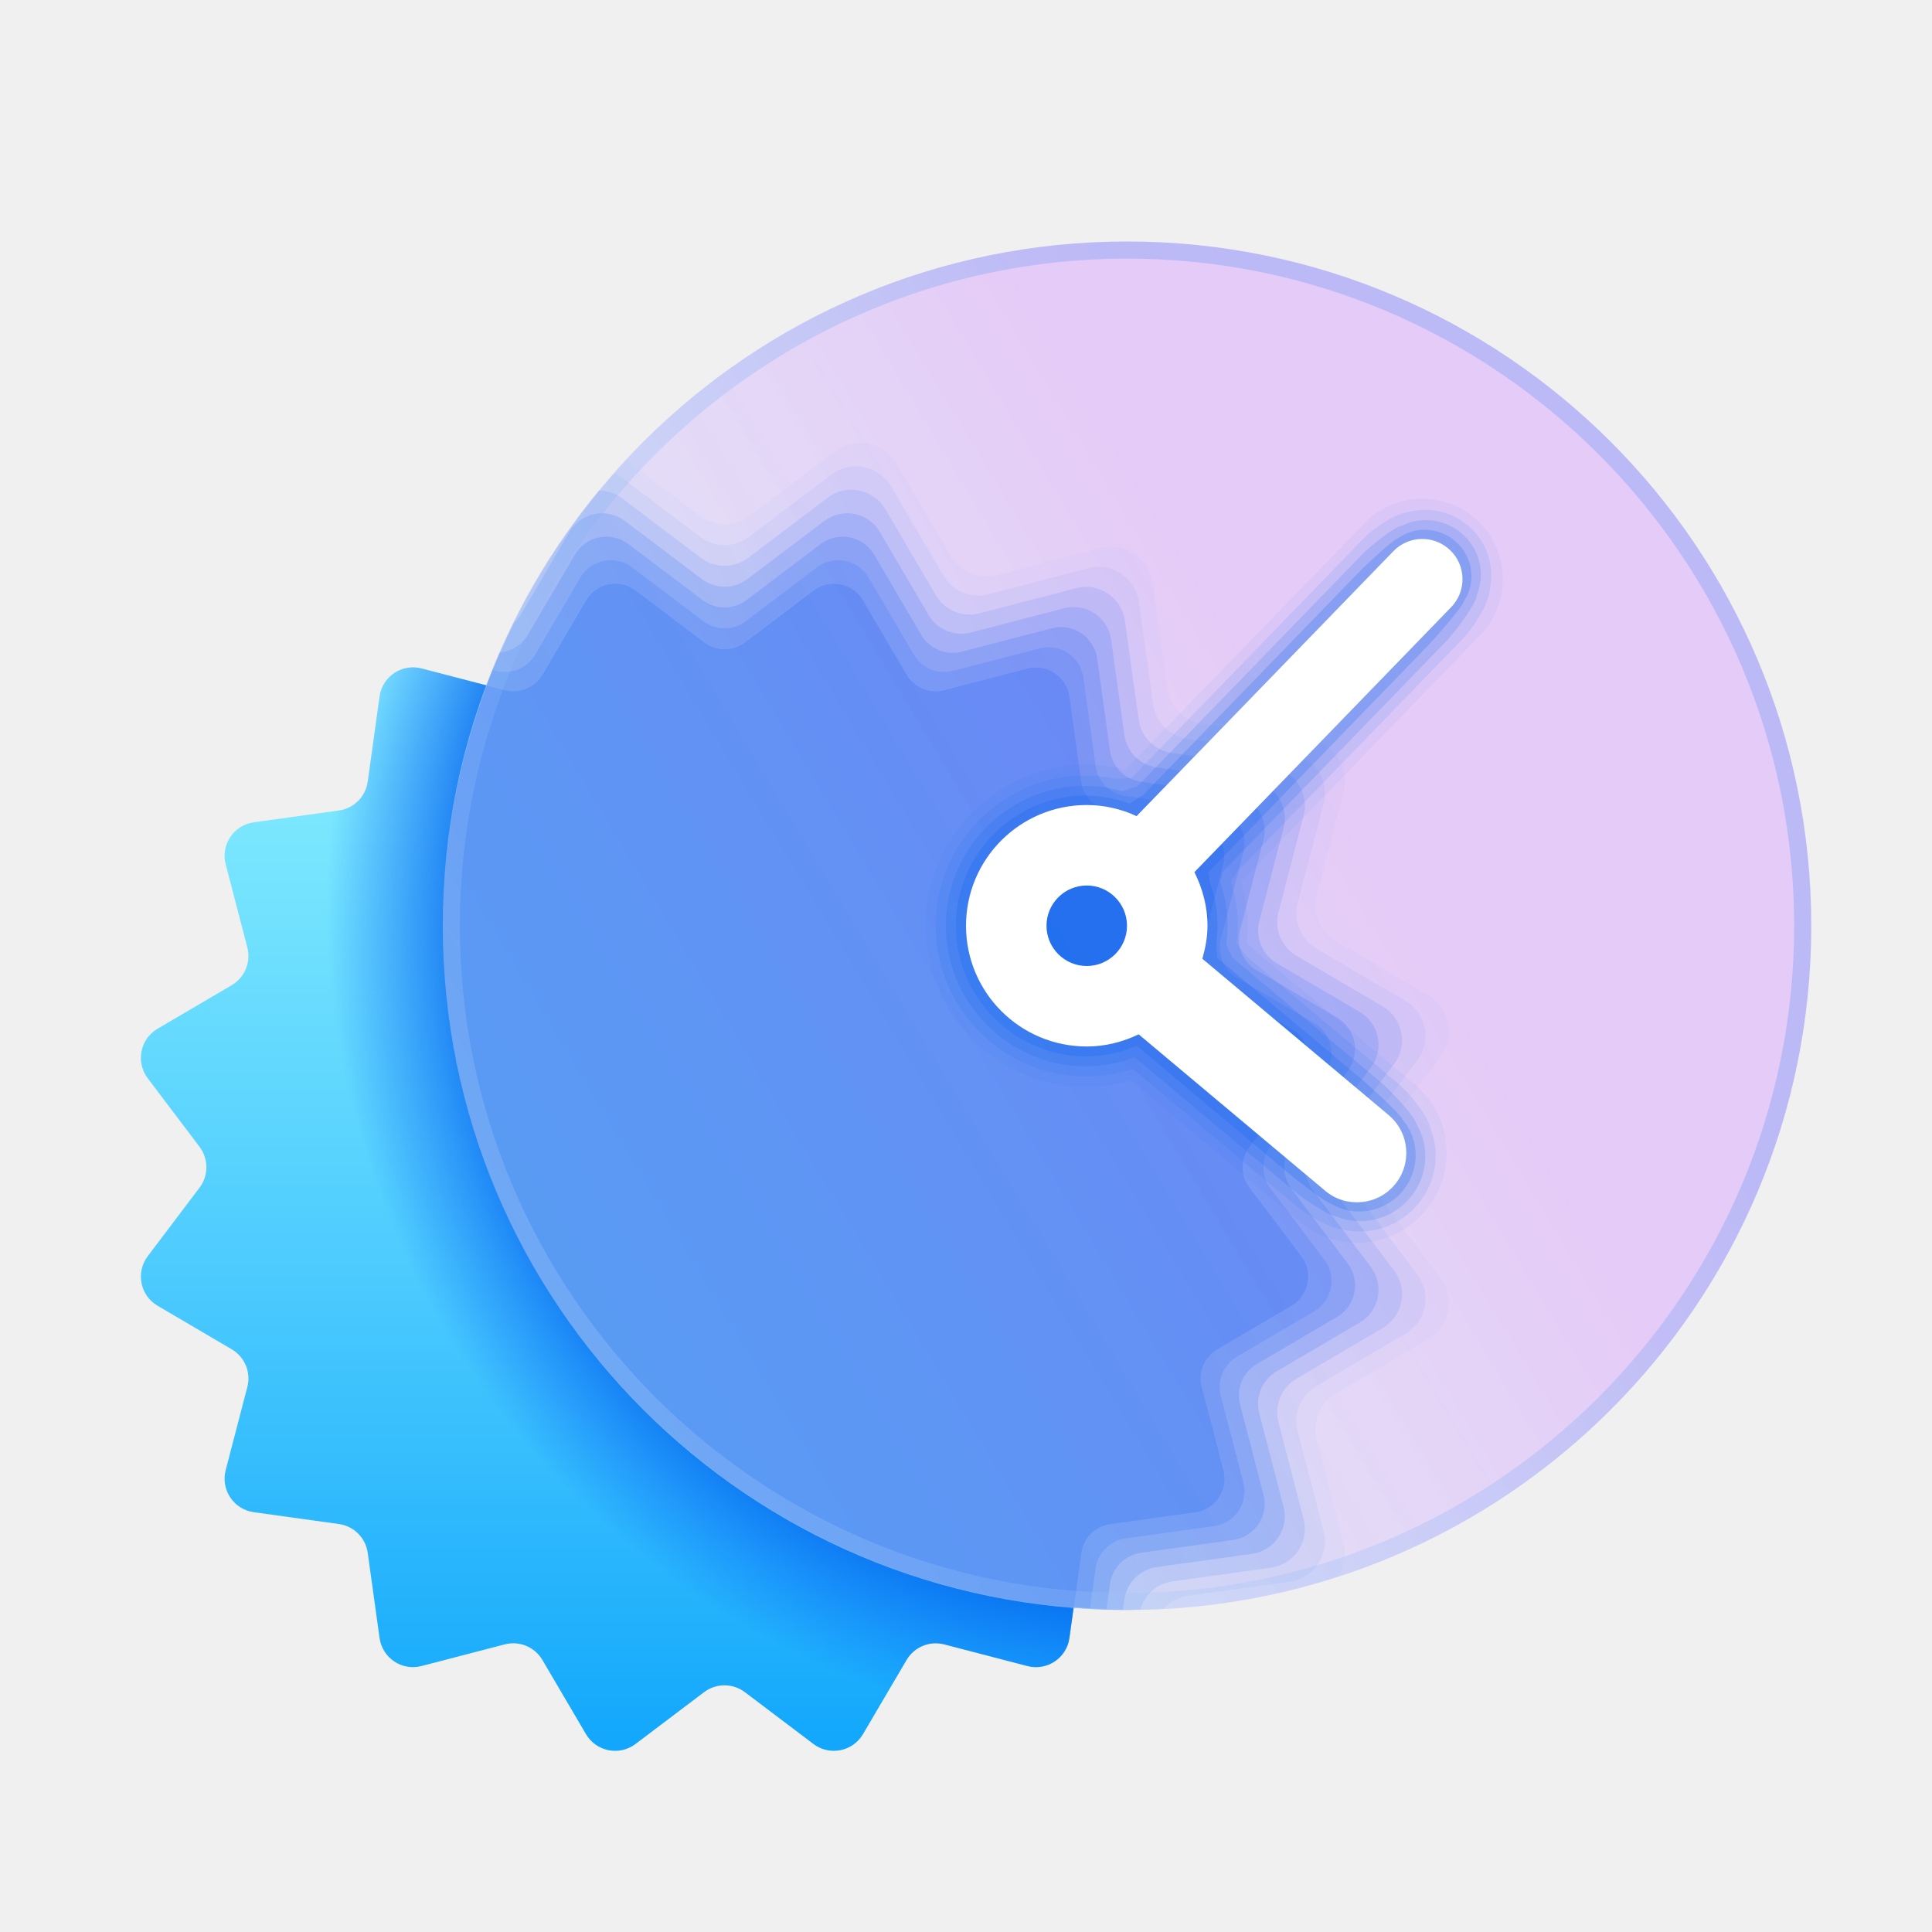
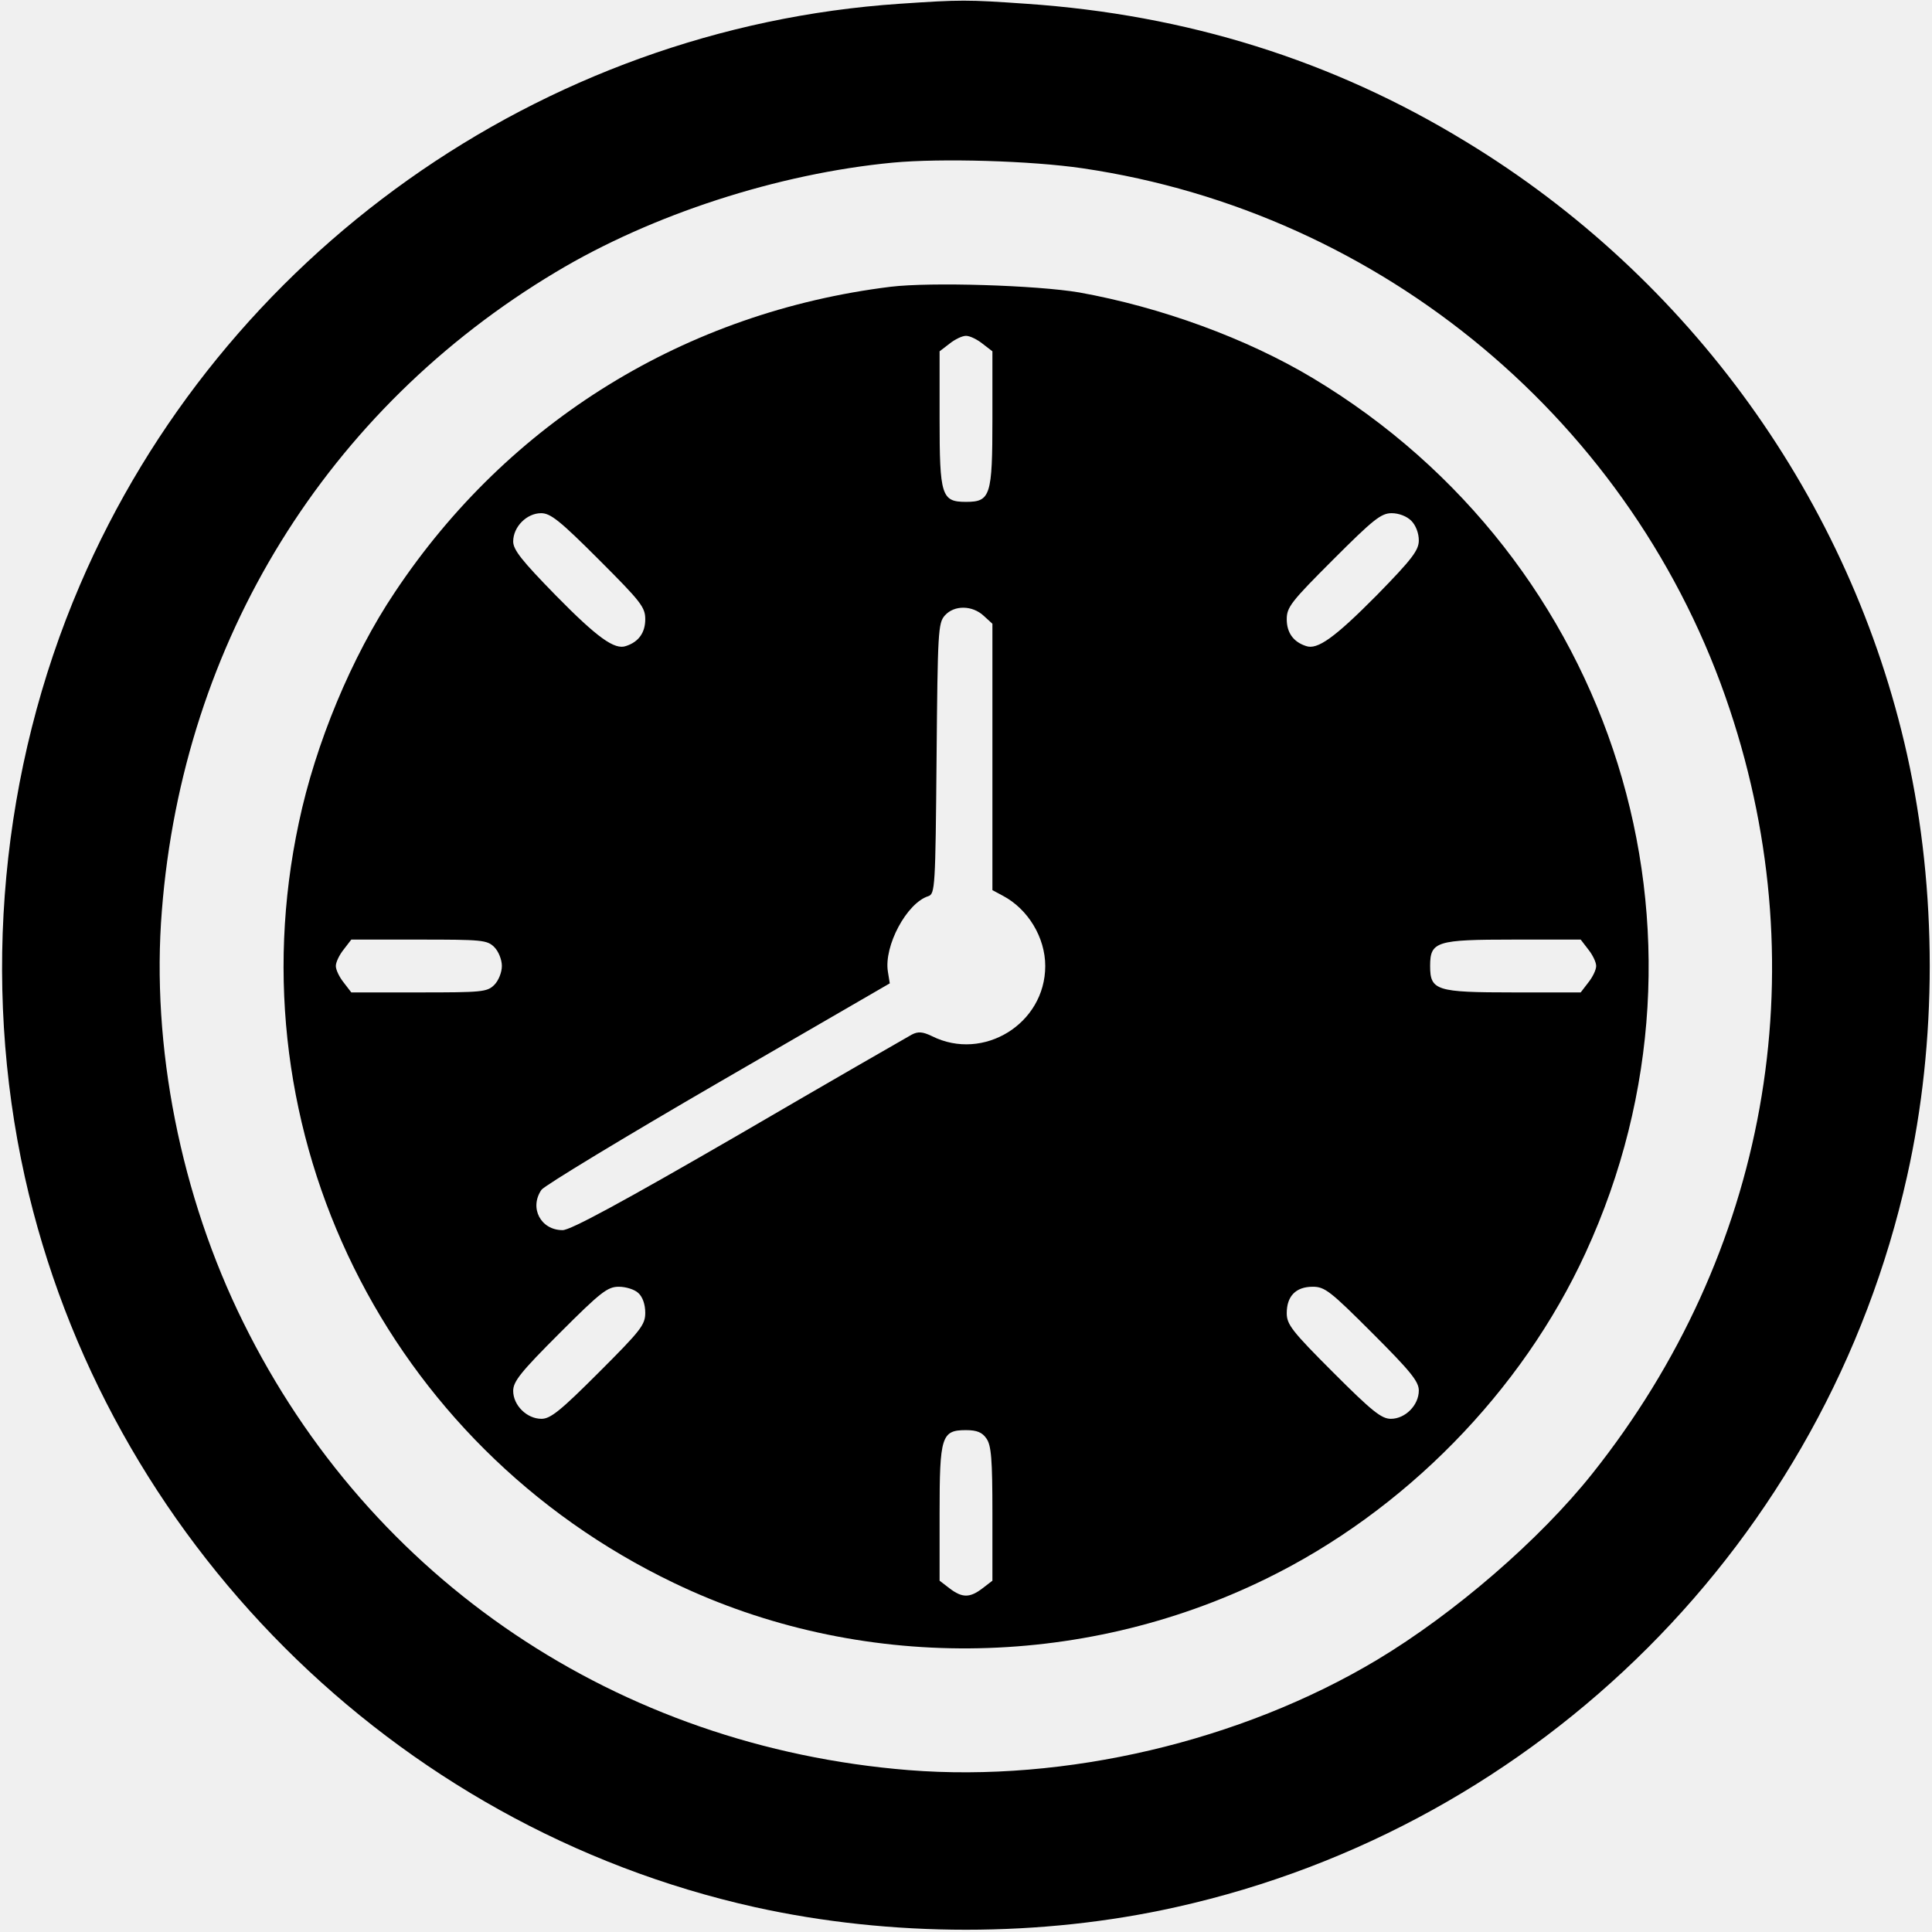
- <svg xmlns="http://www.w3.org/2000/svg" viewBox="0 0 48 48" width="48px" height="48px" baseProfile="basic">
-   <path fill="#0363eb" d="M35.789,26.256c0.376-0.498,0.234-1.212-0.304-1.528l-2.287-1.343 c-0.402-0.236-0.599-0.71-0.481-1.162l0.668-2.566c0.157-0.604-0.248-1.209-0.866-1.295l-2.626-0.365 c-0.462-0.064-0.825-0.427-0.889-0.889l-0.365-2.626c-0.086-0.618-0.692-1.023-1.295-0.866l-2.566,0.668 c-0.451,0.117-0.926-0.079-1.162-0.481l-1.343-2.287c-0.316-0.538-1.03-0.68-1.528-0.304l-2.115,1.599 c-0.372,0.281-0.885,0.281-1.258,0l-1.812-1.369C12.739,14.475,11,18.53,11,23c0,9.389,7.611,17,17,17 c1.838,0,3.601-0.306,5.256-0.85c0.144-0.233,0.203-0.519,0.128-0.807l-0.668-2.566c-0.117-0.451,0.079-0.926,0.481-1.162 l2.287-1.343c0.538-0.316,0.68-1.03,0.304-1.528l-1.599-2.115c-0.281-0.372-0.281-0.885,0-1.258L35.789,26.256z" opacity=".05" />
-   <path fill="#0363eb" d="M35.212,26.345c0.364-0.482,0.227-1.173-0.294-1.478l-2.213-1.299 c-0.389-0.228-0.579-0.687-0.466-1.124l0.646-2.483c0.152-0.584-0.24-1.17-0.837-1.253l-2.541-0.353 c-0.447-0.062-0.798-0.413-0.86-0.86l-0.353-2.541c-0.083-0.598-0.669-0.989-1.253-0.837l-2.483,0.646 c-0.437,0.114-0.896-0.077-1.124-0.466l-1.299-2.213c-0.306-0.521-0.997-0.658-1.478-0.294l-2.047,1.547 c-0.36,0.272-0.857,0.272-1.217,0l-2.047-1.547c-0.022-0.016-0.048-0.018-0.071-0.033C12.623,14.753,11,18.683,11,23 c0,9.389,7.611,17,17,17c0.305,0,0.607-0.017,0.908-0.033c0.155-0.168,0.361-0.287,0.599-0.32l2.541-0.353 c0.598-0.083,0.989-0.669,0.837-1.253l-0.646-2.483c-0.114-0.437,0.077-0.896,0.466-1.124l2.213-1.299 c0.521-0.306,0.658-0.997,0.294-1.478l-1.547-2.047c-0.272-0.36-0.272-0.857,0-1.217L35.212,26.345z" opacity=".1" />
-   <path fill="#0363eb" d="M34.636,26.434c0.352-0.465,0.219-1.134-0.284-1.429l-2.139-1.256 c-0.376-0.221-0.56-0.664-0.45-1.086l0.624-2.4c0.147-0.565-0.232-1.131-0.809-1.211l-2.456-0.342 c-0.432-0.06-0.771-0.4-0.832-0.832l-0.342-2.456c-0.08-0.578-0.647-0.956-1.211-0.809l-2.4,0.624 c-0.422,0.11-0.866-0.074-1.086-0.45l-1.256-2.139c-0.295-0.503-0.964-0.636-1.429-0.284l-1.978,1.495 c-0.348,0.263-0.828,0.263-1.176,0l-1.978-1.495c-0.167-0.126-0.36-0.17-0.553-0.176C12.456,15.126,11,18.893,11,23 c0,9.389,7.611,17,17,17c0.112,0,0.221-0.01,0.332-0.012c0.106-0.364,0.406-0.644,0.79-0.698l2.456-0.342 c0.578-0.08,0.956-0.647,0.809-1.211l-0.624-2.4c-0.11-0.422,0.074-0.866,0.45-1.086l2.139-1.256 c0.503-0.295,0.636-0.964,0.284-1.429l-1.495-1.978c-0.263-0.348-0.263-0.828,0-1.176L34.636,26.434z" opacity=".2" />
-   <path fill="#0363eb" d="M34.06,26.523c0.34-0.449,0.211-1.094-0.274-1.379l-2.064-1.212 c-0.363-0.213-0.54-0.641-0.434-1.049l0.603-2.317c0.142-0.545-0.224-1.092-0.781-1.169l-2.371-0.33 c-0.417-0.058-0.745-0.386-0.803-0.803l-0.33-2.371c-0.078-0.558-0.624-0.923-1.169-0.781l-2.317,0.603 c-0.407,0.106-0.836-0.071-1.049-0.434l-1.212-2.064c-0.285-0.486-0.93-0.614-1.379-0.274l-1.91,1.443 c-0.336,0.254-0.799,0.254-1.135,0l-1.91-1.443c-0.449-0.34-1.094-0.211-1.379,0.274l-1.212,2.064 c-0.041,0.07-0.096,0.126-0.151,0.181C11.651,17.735,11,20.289,11,23c0,9.354,7.557,16.939,16.898,16.995l0.036-0.258 c0.058-0.417,0.386-0.745,0.803-0.803l2.371-0.33c0.558-0.078,0.923-0.624,0.781-1.169l-0.603-2.317 c-0.106-0.407,0.071-0.836,0.434-1.049l2.064-1.212c0.486-0.285,0.614-0.93,0.274-1.379l-1.443-1.91 c-0.254-0.336-0.254-0.799,0-1.135L34.06,26.523z" opacity=".3" />
-   <path fill="#0363eb" d="M33.483,26.612c0.327-0.433,0.204-1.055-0.265-1.33l-1.99-1.169 c-0.35-0.206-0.521-0.618-0.419-1.011l0.581-2.234c0.137-0.526-0.216-1.053-0.753-1.127l-2.286-0.318 c-0.402-0.056-0.718-0.372-0.774-0.774l-0.318-2.286c-0.075-0.538-0.602-0.89-1.127-0.753l-2.234,0.581 c-0.393,0.102-0.806-0.069-1.011-0.419l-1.169-1.99c-0.275-0.468-0.897-0.592-1.33-0.265l-1.841,1.392 c-0.324,0.245-0.771,0.245-1.094,0l-1.841-1.392c-0.433-0.327-1.055-0.204-1.33,0.265l-1.169,1.99 c-0.15,0.256-0.412,0.413-0.695,0.441C11.51,18.293,11,20.586,11,23c0,9.217,7.339,16.702,16.49,16.974l0.087-0.623 c0.056-0.402,0.372-0.718,0.774-0.774l2.286-0.318c0.538-0.075,0.89-0.602,0.753-1.127l-0.581-2.234 c-0.102-0.393,0.069-0.806,0.419-1.011l1.99-1.169c0.468-0.275,0.592-0.897,0.265-1.33l-1.392-1.841 c-0.245-0.324-0.245-0.771,0-1.094L33.483,26.612z" opacity=".4" />
-   <path fill="#0363eb" d="M32.906,26.7c0.315-0.417,0.196-1.016-0.255-1.28l-1.916-1.125 c-0.337-0.198-0.502-0.595-0.403-0.974l0.56-2.151c0.132-0.506-0.208-1.013-0.725-1.085l-2.201-0.306 c-0.387-0.054-0.691-0.358-0.745-0.745l-0.306-2.201c-0.072-0.518-0.58-0.857-1.085-0.725l-2.151,0.56 c-0.378,0.098-0.776-0.066-0.974-0.403l-1.125-1.916c-0.265-0.451-0.863-0.57-1.28-0.255l-1.773,1.34 c-0.312,0.236-0.742,0.236-1.054,0l-1.773-1.34c-0.417-0.315-1.016-0.196-1.28,0.255l-1.125,1.916 c-0.198,0.337-0.595,0.502-0.974,0.403l-0.082-0.021C11.447,18.611,11,20.752,11,23c0,9.079,7.123,16.475,16.083,16.954 l0.137-0.988c0.054-0.387,0.358-0.691,0.745-0.745l2.201-0.306c0.518-0.072,0.857-0.58,0.725-1.085l-0.56-2.151 c-0.098-0.378,0.066-0.776,0.403-0.974l1.916-1.125c0.451-0.265,0.57-0.863,0.255-1.28l-1.34-1.773 c-0.236-0.312-0.236-0.742,0-1.054L32.906,26.7z" opacity=".5" />
-   <path fill="#0363eb" d="M26.864,19.42l-0.294-2.116c-0.069-0.498-0.557-0.824-1.043-0.697l-2.067,0.538 c-0.364,0.095-0.746-0.064-0.936-0.388l-1.081-1.842c-0.254-0.433-0.83-0.548-1.231-0.245l-1.704,1.288 c-0.3,0.227-0.713,0.227-1.013,0l-1.704-1.288c-0.401-0.303-0.976-0.189-1.231,0.245l-1.082,1.842 c-0.19,0.324-0.572,0.482-0.936,0.388l-0.442-0.115C11.4,18.89,11,20.896,11,23c0,8.942,6.908,16.255,15.676,16.933l0.188-1.353 c0.052-0.372,0.344-0.665,0.716-0.716l2.116-0.294c0.498-0.069,0.824-0.557,0.697-1.044l-0.538-2.067 c-0.095-0.364,0.064-0.746,0.388-0.936l1.842-1.082c0.433-0.254,0.548-0.83,0.245-1.231l-1.288-1.704 c-0.227-0.3-0.227-0.713,0-1.013l1.288-1.704c0.303-0.401,0.189-0.976-0.245-1.231l-1.842-1.081 c-0.324-0.19-0.482-0.572-0.388-0.936l0.538-2.067c0.127-0.486-0.199-0.974-0.697-1.043l-2.116-0.294 C27.208,20.084,26.916,19.792,26.864,19.42z" opacity=".6" />
-   <path fill="#005bc9" d="M17.494,15.958l-1.704-1.288c-0.401-0.303-0.976-0.189-1.231,0.245l-1.082,1.842 c-0.19,0.324-0.572,0.482-0.936,0.388l-0.455-0.118C11.388,18.885,11,20.896,11,23c0,8.942,6.908,16.255,15.676,16.933l0.188-1.353 c0.052-0.372,0.344-0.665,0.716-0.716l2.116-0.294c0.498-0.069,0.824-0.557,0.697-1.044l-0.538-2.067 c-0.095-0.364,0.064-0.746,0.388-0.936l1.842-1.082c0.433-0.254,0.548-0.83,0.245-1.231l-1.288-1.704 c-0.227-0.3-0.227-0.713,0-1.013l1.288-1.704c0.303-0.401,0.189-0.976-0.245-1.231l-1.842-1.081 c-0.324-0.19-0.482-0.572-0.388-0.936l0.538-2.067c0.127-0.486-0.199-0.974-0.697-1.043l-2.116-0.294 c-0.372-0.052-0.665-0.344-0.716-0.716l-0.294-2.116c-0.069-0.498-0.557-0.824-1.043-0.697l-2.067,0.538 c-0.364,0.095-0.746-0.064-0.936-0.388l-1.081-1.842c-0.254-0.433-0.83-0.548-1.231-0.245l-1.704,1.288 C18.207,16.185,17.793,16.185,17.494,15.958z" opacity=".8" />
-   <linearGradient id="qO1iBS-Ds3_UThg_p2foGa" x1="18" x2="18" y1="46.693" y2="9.532" gradientUnits="userSpaceOnUse">
-     <stop offset="0" stop-color="#009cfc" />
-     <stop offset=".12" stop-color="#18abfc" />
-     <stop offset=".416" stop-color="#4eccfe" />
-     <stop offset=".672" stop-color="#76e4fe" />
-     <stop offset=".875" stop-color="#8ef3ff" />
-     <stop offset="1" stop-color="#97f8ff" />
-   </linearGradient>
-   <path fill="url(#qO1iBS-Ds3_UThg_p2foGa)" d="M18.506,15.958l1.704-1.288c0.401-0.303,0.976-0.189,1.231,0.245l1.082,1.842 c0.19,0.324,0.572,0.482,0.936,0.388l2.067-0.538c0.486-0.127,0.974,0.199,1.043,0.697l0.294,2.116 c0.052,0.372,0.344,0.665,0.716,0.716l2.116,0.294c0.498,0.069,0.824,0.557,0.697,1.043l-0.538,2.067 c-0.095,0.364,0.064,0.746,0.388,0.936l1.842,1.082c0.433,0.254,0.548,0.83,0.245,1.231l-1.288,1.704 c-0.226,0.3-0.226,0.713,0,1.013l1.288,1.704c0.303,0.401,0.189,0.976-0.245,1.231l-1.842,1.082 c-0.324,0.19-0.482,0.572-0.388,0.936l0.538,2.067c0.127,0.486-0.199,0.974-0.697,1.043l-2.116,0.294 c-0.372,0.052-0.665,0.344-0.716,0.716l-0.294,2.116c-0.069,0.498-0.557,0.824-1.043,0.697l-2.067-0.538 c-0.364-0.095-0.746,0.064-0.936,0.388l-1.082,1.842c-0.254,0.433-0.83,0.548-1.231,0.245l-1.704-1.288 c-0.3-0.226-0.713-0.226-1.013,0l-1.704,1.288c-0.401,0.303-0.976,0.189-1.231-0.245l-1.082-1.842 c-0.19-0.324-0.572-0.482-0.936-0.388l-2.067,0.538C9.987,41.52,9.5,41.194,9.43,40.696L9.136,38.58 c-0.052-0.372-0.344-0.665-0.716-0.716L6.304,37.57C5.806,37.5,5.48,37.013,5.607,36.526l0.538-2.067 c0.095-0.364-0.064-0.746-0.388-0.936l-1.842-1.082c-0.433-0.254-0.548-0.83-0.245-1.231l1.288-1.704c0.226-0.3,0.226-0.713,0-1.013 L3.67,26.789c-0.303-0.401-0.189-0.976,0.245-1.231l1.842-1.082c0.324-0.19,0.482-0.572,0.388-0.936l-0.538-2.067 C5.48,20.987,5.806,20.5,6.304,20.43l2.116-0.294c0.372-0.052,0.665-0.344,0.716-0.716l0.294-2.116 c0.069-0.498,0.557-0.824,1.043-0.697l2.067,0.538c0.364,0.095,0.746-0.064,0.936-0.388l1.082-1.842 c0.254-0.433,0.83-0.548,1.231-0.245l1.704,1.288C17.793,16.185,18.207,16.185,18.506,15.958z" />
-   <radialGradient id="qO1iBS-Ds3_UThg_p2foGb" cx="28.924" cy="22.426" r="20.803" gradientUnits="userSpaceOnUse">
-     <stop offset=".8" stop-color="#0262eb" />
-     <stop offset="1" stop-color="#0666fd" stop-opacity="0" />
-   </radialGradient>
-   <path fill="url(#qO1iBS-Ds3_UThg_p2foGb)" d="M22.025,42.091l0.498-0.848 c0.19-0.324,0.572-0.482,0.936-0.388l2.067,0.538c0.486,0.127,0.974-0.199,1.043-0.697l0.294-2.116 c0.052-0.372,0.344-0.665,0.716-0.716l2.116-0.294c0.498-0.069,0.824-0.557,0.697-1.044l-0.538-2.067 c-0.095-0.364,0.064-0.746,0.388-0.936l1.842-1.082c0.433-0.254,0.548-0.83,0.245-1.231l-1.288-1.704 c-0.227-0.3-0.227-0.713,0-1.013l1.288-1.704c0.303-0.401,0.189-0.976-0.245-1.231l-1.842-1.081 c-0.324-0.19-0.482-0.572-0.388-0.936l0.538-2.067c0.127-0.486-0.199-0.974-0.697-1.043l-2.116-0.294 c-0.372-0.052-0.665-0.344-0.716-0.716l-0.294-2.116c-0.069-0.498-0.557-0.824-1.043-0.697l-2.067,0.538 c-0.364,0.095-0.746-0.064-0.936-0.388l-1.081-1.842c-0.254-0.433-0.83-0.548-1.231-0.245l-1.704,1.288 c-0.3,0.227-0.713,0.227-1.013,0l-1.704-1.288c-0.401-0.303-0.976-0.189-1.231,0.245l-1.082,1.842 c-0.19,0.324-0.572,0.482-0.936,0.388l-2.067-0.538C9.987,16.48,9.5,16.806,9.43,17.304L9.136,19.42 c-0.052,0.372-0.344,0.665-0.716,0.716l-0.196,0.027C8.092,21.092,8,22.034,8,23C8,31.964,13.898,39.55,22.025,42.091z" />
-   <path fill="#0262eb" d="M32.33,26.789c0.303-0.401,0.189-0.976-0.245-1.231l-1.842-1.081 c-0.324-0.19-0.482-0.572-0.388-0.936l0.538-2.067c0.127-0.486-0.199-0.974-0.697-1.043l-2.116-0.294 c-0.372-0.052-0.665-0.344-0.716-0.716l-0.294-2.116c-0.069-0.498-0.557-0.824-1.043-0.697l-2.067,0.538 c-0.364,0.095-0.746-0.064-0.936-0.388l-1.081-1.842c-0.254-0.433-0.83-0.548-1.231-0.245l-1.704,1.288 c-0.3,0.227-0.713,0.227-1.013,0l-1.704-1.288c-0.401-0.303-0.976-0.189-1.231,0.245l-1.082,1.842 c-0.19,0.324-0.572,0.482-0.936,0.388l-0.442-0.115C11.4,18.89,11,20.896,11,23c0,8.942,6.908,16.255,15.676,16.933l0.188-1.353 c0.052-0.372,0.344-0.665,0.716-0.716l2.116-0.294c0.498-0.069,0.824-0.557,0.697-1.044l-0.538-2.067 c-0.095-0.364,0.064-0.746,0.388-0.936l1.842-1.082c0.433-0.254,0.548-0.83,0.245-1.231l-1.288-1.704 c-0.227-0.3-0.227-0.713,0-1.013L32.33,26.789z" />
-   <linearGradient id="qO1iBS-Ds3_UThg_p2foGc" x1="7.873" x2="33.48" y1="35.104" y2="19.705" gradientUnits="userSpaceOnUse">
-     <stop offset="0" stop-color="#ccfbff" stop-opacity=".4" />
-     <stop offset="1" stop-color="#daa6ff" stop-opacity=".5" />
-   </linearGradient>
-   <path fill="url(#qO1iBS-Ds3_UThg_p2foGc)" d="M28,6c-9.389,0-17,7.611-17,17 s7.611,17,17,17s17-7.611,17-17S37.389,6,28,6z" />
-   <linearGradient id="qO1iBS-Ds3_UThg_p2foGd" x1="7.971" x2="35.873" y1="36.95" y2="17.516" gradientUnits="userSpaceOnUse">
-     <stop offset="0" stop-color="#fff" stop-opacity=".2" />
-     <stop offset="1" stop-color="#1676ee" stop-opacity=".2" />
-   </linearGradient>
-   <path fill="url(#qO1iBS-Ds3_UThg_p2foGd)" d="M28,6.425 c9.139,0,16.575,7.436,16.575,16.575S37.139,39.575,28,39.575S11.425,32.139,11.425,23S18.861,6.425,28,6.425L28,6.425z M28,6 c-9.389,0-17,7.611-17,17s7.611,17,17,17s17-7.611,17-17S37.389,6,28,6L28,6z" />
-   <g>
-     <path fill="#0161eb" d="M36.729,12.953L36.729,12.953c-0.793-0.768-2.062-0.746-2.829,0.044l-5.936,6.125 C25.458,18.484,23,20.393,23,23c0,2.653,2.546,4.582,5.095,3.839l4.185,3.512c0.918,0.771,2.326,0.695,3.14-0.274 c0.791-0.943,0.67-2.348-0.275-3.139l-4.172-3.502c0.069-0.576-0.004-1.096-0.133-1.532l5.933-6.122 C37.541,14.988,37.523,13.724,36.729,12.953z" opacity=".05" />
-     <path fill="#0161eb" d="M36.554,13.133C36.554,13.133,36.554,13.132,36.554,13.133 c-0.436-0.422-1.045-0.556-1.573-0.406c-0.332,0.039-0.86,0.401-1.109,0.659l-5.771,5.955c-0.115-0.029-0.297,0.019-0.411,0.003 c-2.264-0.468-4.44,1.289-4.44,3.656c0,2.527,2.47,4.356,4.894,3.554l4.073,3.418c0.26,0.218,0.796,0.534,1.117,0.569 c0.659,0.167,1.406-0.042,1.895-0.625c0.455-0.543,0.551-1.268,0.315-1.865c-0.076-0.348-0.534-0.902-0.829-1.148l-3.728-3.129 c0.004-0.015-0.271-0.294-0.263-0.348c0.065-0.517,0.011-1.034-0.142-1.508c-0.009-0.023,0.14-0.212,0.128-0.237l5.642-5.822 c0.271-0.28,0.655-0.888,0.666-1.249C37.124,14.103,36.969,13.535,36.554,13.133z" opacity=".1" />
-     <path fill="#0161eb" d="M36.38,13.312C36.38,13.312,36.38,13.311,36.38,13.312 c-0.423-0.41-1.04-0.495-1.52-0.263c-0.221,0.026-0.85,0.553-1.016,0.724l-5.607,5.785c-0.077-0.019-0.289,0.106-0.365,0.096 C25.684,19.032,23.5,20.712,23.5,23c0,2.401,2.395,4.131,4.692,3.268l3.961,3.324c0.173,0.145,0.829,0.606,1.043,0.63 c0.613,0.257,1.369,0.094,1.84-0.467c0.449-0.535,0.49-1.276,0.159-1.82c-0.051-0.232-0.717-0.903-0.913-1.068l-3.668-3.079 c0.009-0.031-0.158-0.266-0.143-0.374c0.06-0.459,0.027-0.972-0.151-1.484c-0.018-0.047,0.067-0.205,0.043-0.254l5.564-5.741 c0.181-0.187,0.76-0.926,0.767-1.167C36.895,14.298,36.789,13.708,36.38,13.312z" opacity=".15" />
-     <path fill="#0161eb" d="M36.206,13.492C36.206,13.491,36.206,13.491,36.206,13.492 c-0.41-0.397-1.035-0.435-1.467-0.121c-0.111,0.013-0.84,0.705-0.923,0.79l-5.442,5.615c-0.038-0.01-0.28,0.193-0.318,0.188 C25.942,19.189,23.75,20.792,23.75,23c0,2.275,2.319,3.905,4.491,2.983l3.849,3.229c0.087,0.073,0.863,0.679,0.97,0.691 c0.566,0.347,1.331,0.231,1.785-0.309c0.442-0.527,0.429-1.285,0.004-1.775c-0.025-0.116-0.899-0.905-0.997-0.988l-3.608-3.028 c0.013-0.046-0.046-0.238-0.022-0.401c0.055-0.4,0.042-0.91-0.16-1.46c-0.027-0.07-0.005-0.197-0.042-0.271l5.486-5.661 c0.09-0.093,0.866-0.964,0.869-1.084C36.667,14.493,36.609,13.882,36.206,13.492z" opacity=".2" />
-     <path fill="#0161eb" d="M36.032,13.671c-0.397-0.384-1.03-0.374-1.414,0.022l-6.379,6.582 C26.2,19.345,24,20.872,24,23c0,2.149,2.243,3.679,4.29,2.698l4.633,3.887c0.52,0.436,1.294,0.368,1.73-0.151 c0.436-0.52,0.368-1.294-0.151-1.73l-4.629-3.884c0.049-0.172,0.351-1.052-0.198-2.151l6.38-6.583 C36.439,14.688,36.429,14.055,36.032,13.671z" opacity=".4" />
+ <svg xmlns="http://www.w3.org/2000/svg" version="1.0" width="512pt" height="512pt" viewBox="0 0 512 512" preserveAspectRatio="xMidYMid meet">
+   <g transform="translate(0,512) scale(0.1,-0.1)" fill="#000000" stroke="none">
+     <path d="M2384 5110 c-950 -64 -1797 -665 -2172 -1540 -210 -489 -262 -1048 -146 -1570 214 -958 977 -1721 1934 -1934 361 -80 760 -80 1117 0 965 215 1722 972 1937 1937 80 357 80 757 0 1117 -150 673 -575 1264 -1170 1625 -352 215 -739 336 -1164 365 -158 11 -173 11 -336 0z m485 -436 c795 -117 1463 -675 1715 -1434 233 -699 99 -1443 -364 -2025 -140 -176 -366 -371 -571 -494 -361 -216 -827 -325 -1241 -292 -770 62 -1426 503 -1763 1186 -166 335 -245 733 -216 1092 56 713 437 1329 1044 1692 255 153 589 261 893 290 128 12 367 5 503 -15z" />
+     <path d="M2360 4360 c-542 -67 -1012 -356 -1314 -810 -114 -170 -210 -401 -254 -610 -176 -822 233 -1650 994 -2015 489 -235 1075 -231 1569 11 367 179 678 496 847 864 389 845 79 1837 -723 2318 -175 105 -402 188 -619 227 -112 19 -393 28 -500 15z m244 -151 l26 -20 0 -178 c0 -205 -5 -221 -70 -221 -65 0 -70 16 -70 221 l0 178 26 20 c15 12 34 21 44 21 10 0 29 -9 44 -21z m-1017 -572 c111 -111 123 -126 123 -158 0 -35 -17 -60 -51 -71 -30 -11 -76 22 -186 134 -90 92 -113 121 -113 143 0 39 36 75 74 75 25 0 50 -20 153 -123z m2153 103 c12 -12 20 -33 20 -52 0 -26 -17 -49 -112 -146 -111 -112 -157 -145 -187 -134 -34 11 -51 36 -51 71 0 32 12 47 123 158 106 106 127 123 155 123 19 0 40 -8 52 -20z m-1133 -252 l23 -21 0 -353 0 -353 28 -15 c66 -35 112 -110 112 -186 0 -153 -164 -254 -300 -186 -25 12 -37 13 -54 4 -11 -6 -218 -125 -458 -265 -311 -180 -446 -253 -467 -253 -58 0 -89 59 -56 107 8 11 219 139 469 284 l454 263 -5 31 c-11 68 50 182 107 200 18 6 19 23 22 365 3 336 4 359 22 379 25 28 73 27 103 -1z m-1297 -878 c11 -11 20 -33 20 -50 0 -17 -9 -39 -20 -50 -19 -19 -33 -20 -199 -20 l-180 0 -20 26 c-12 15 -21 34 -21 44 0 10 9 29 21 44 l20 26 180 0 c166 0 180 -1 199 -20z m2899 -6 c12 -15 21 -34 21 -44 0 -10 -9 -29 -21 -44 l-20 -26 -178 0 c-205 0 -221 5 -221 70 0 65 16 70 221 70 l178 0 20 -26z m-2517 -911 c11 -10 18 -30 18 -52 0 -32 -12 -47 -123 -158 -101 -101 -128 -123 -152 -123 -39 0 -75 36 -75 74 0 25 20 50 123 153 109 109 127 123 157 123 18 0 42 -7 52 -17z m1945 -106 c101 -101 123 -128 123 -152 0 -39 -36 -75 -74 -75 -25 0 -50 20 -153 123 -109 109 -123 127 -123 157 0 45 24 70 69 70 32 0 47 -12 158 -123z m-1023 -279 c13 -18 16 -55 16 -199 l0 -178 -26 -20 c-34 -26 -54 -26 -88 0 l-26 20 0 178 c0 205 5 221 70 221 29 0 43 -6 54 -22z" />
  </g>
-   <path fill="#fff" d="M36.032,13.671c-0.397-0.384-1.03-0.374-1.414,0.022l-6.379,6.582C27.861,20.102,27.443,20,27,20 c-1.657,0-3,1.343-3,3s1.343,3,3,3c0.464,0,0.898-0.114,1.29-0.302l4.633,3.887c0.52,0.436,1.294,0.368,1.73-0.151 c0.436-0.52,0.368-1.294-0.151-1.73l-4.629-3.884C29.947,23.557,30,23.286,30,23c0-0.481-0.124-0.929-0.325-1.332l6.38-6.583 C36.439,14.688,36.429,14.055,36.032,13.671z M27,24c-0.552,0-1-0.448-1-1c0-0.552,0.448-1,1-1c0.552,0,1,0.448,1,1 C28,23.552,27.552,24,27,24z" />
</svg>
